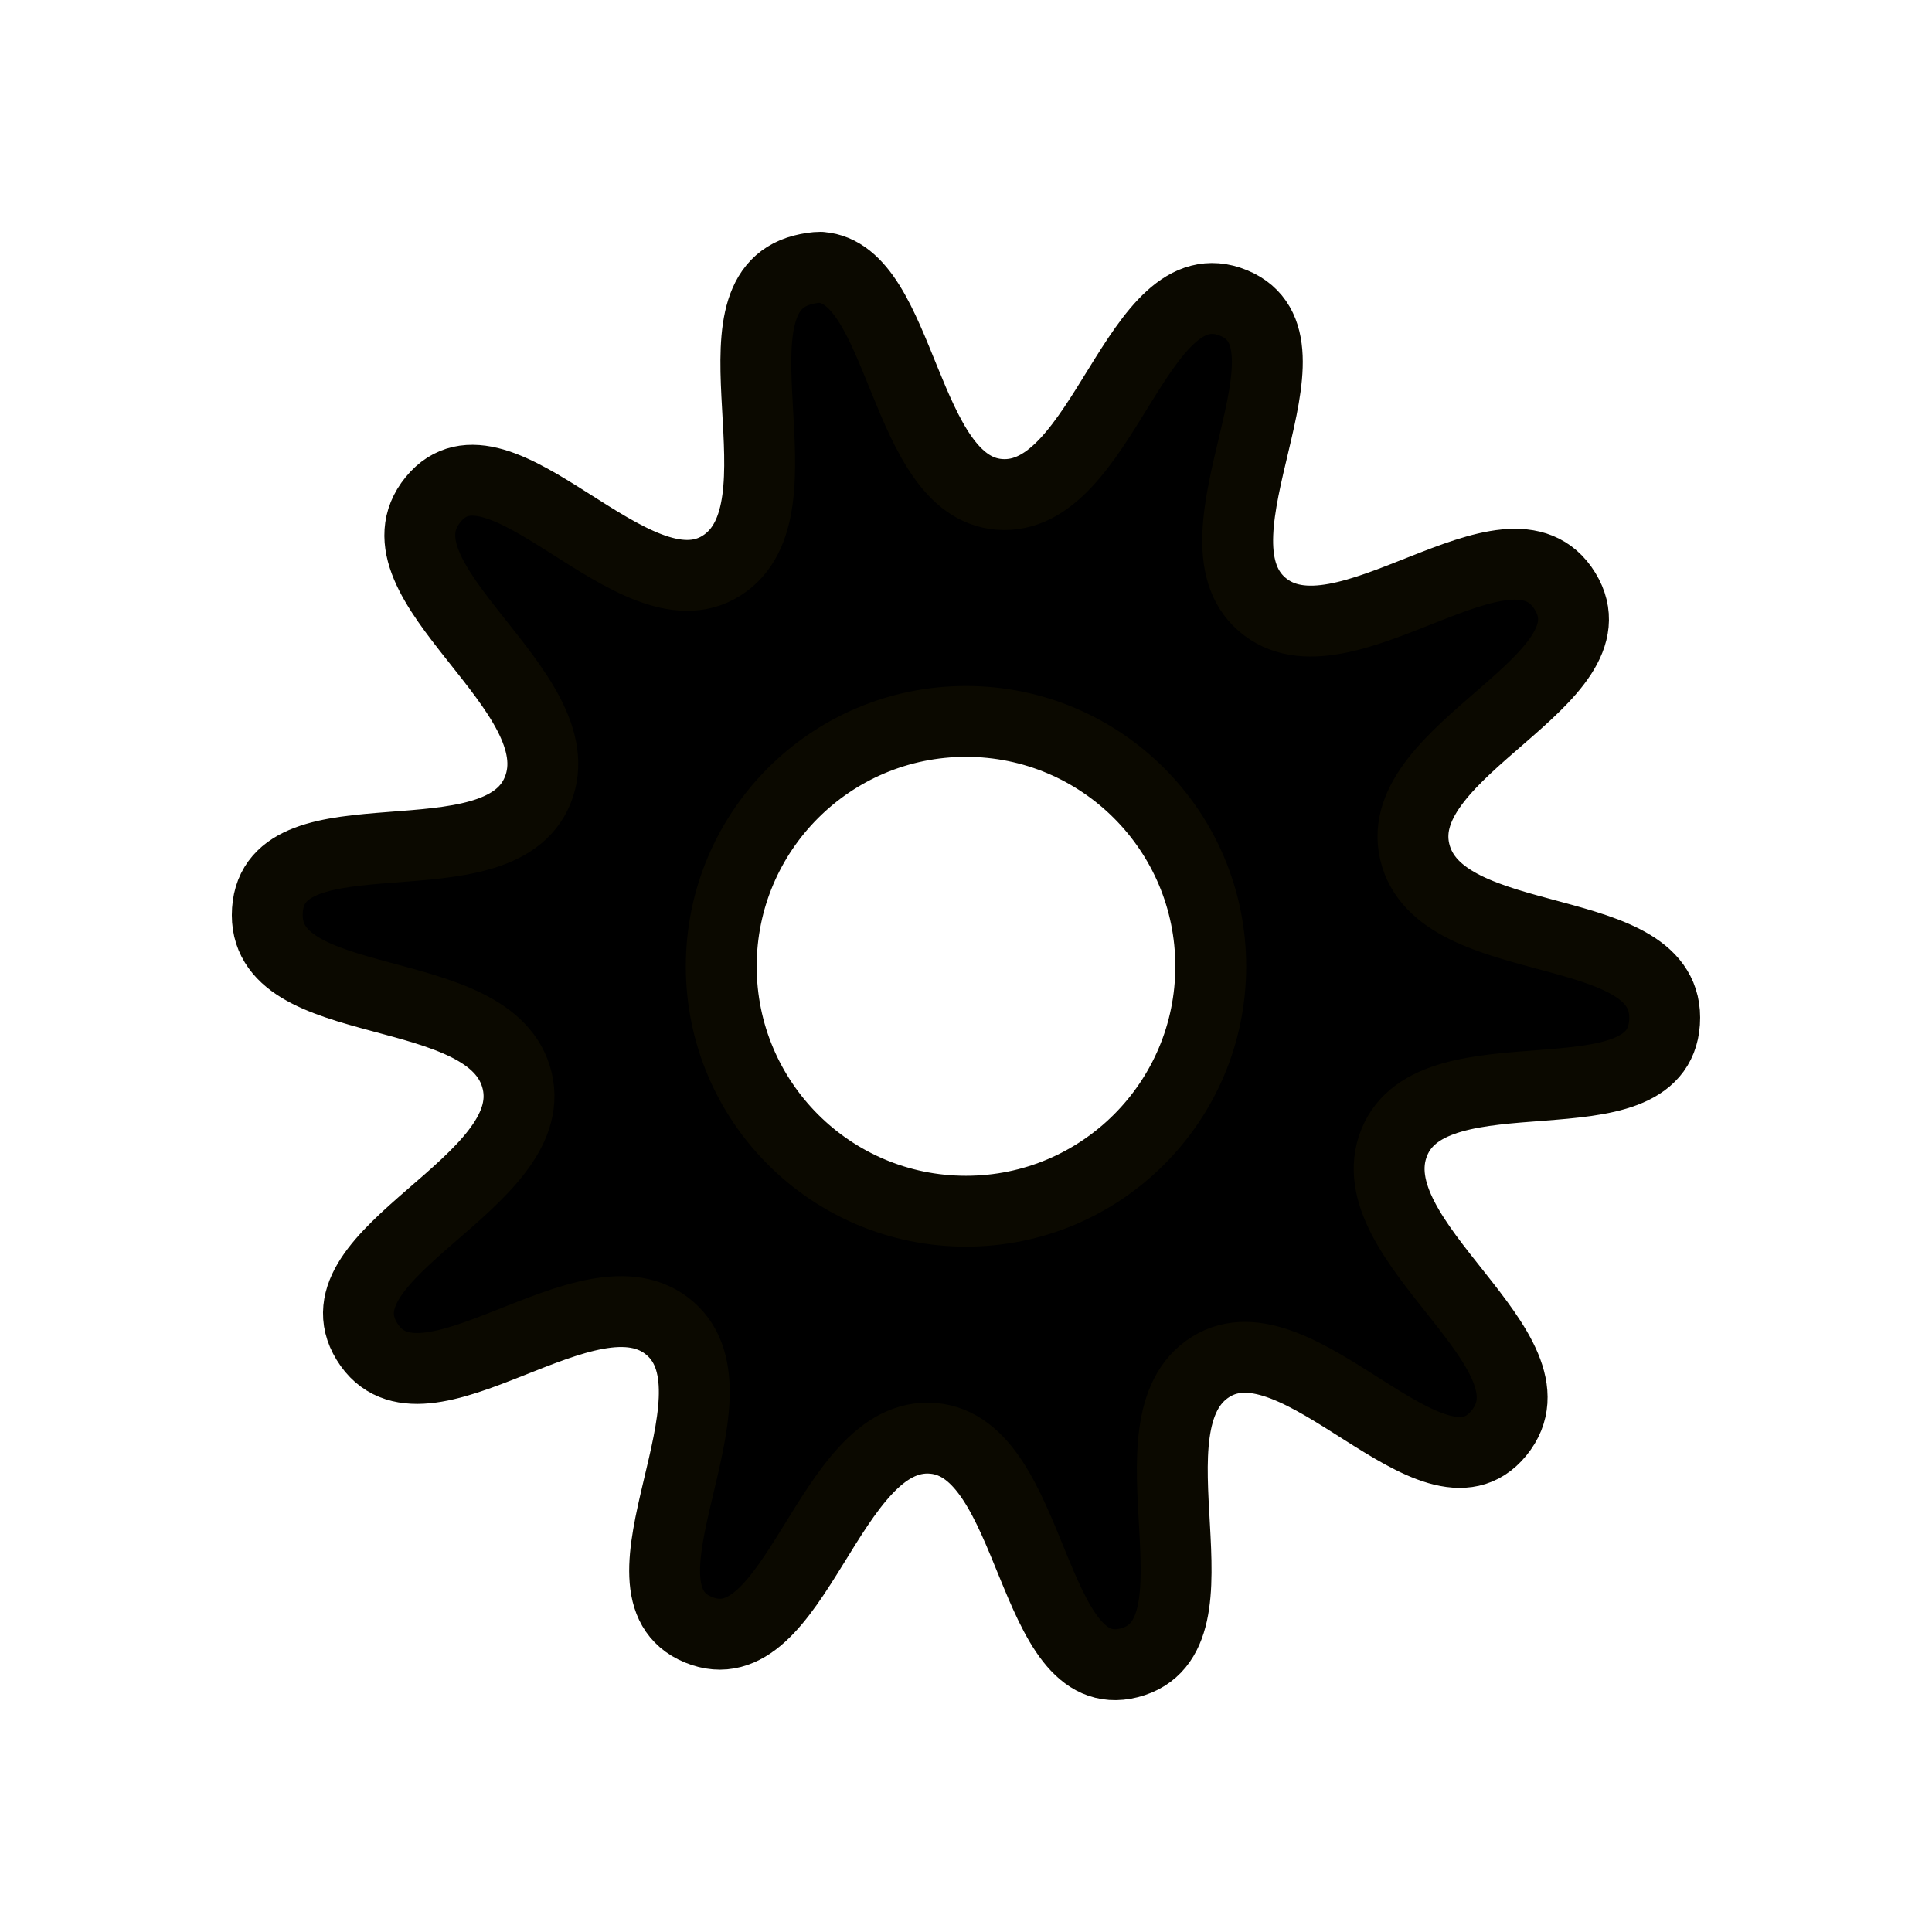
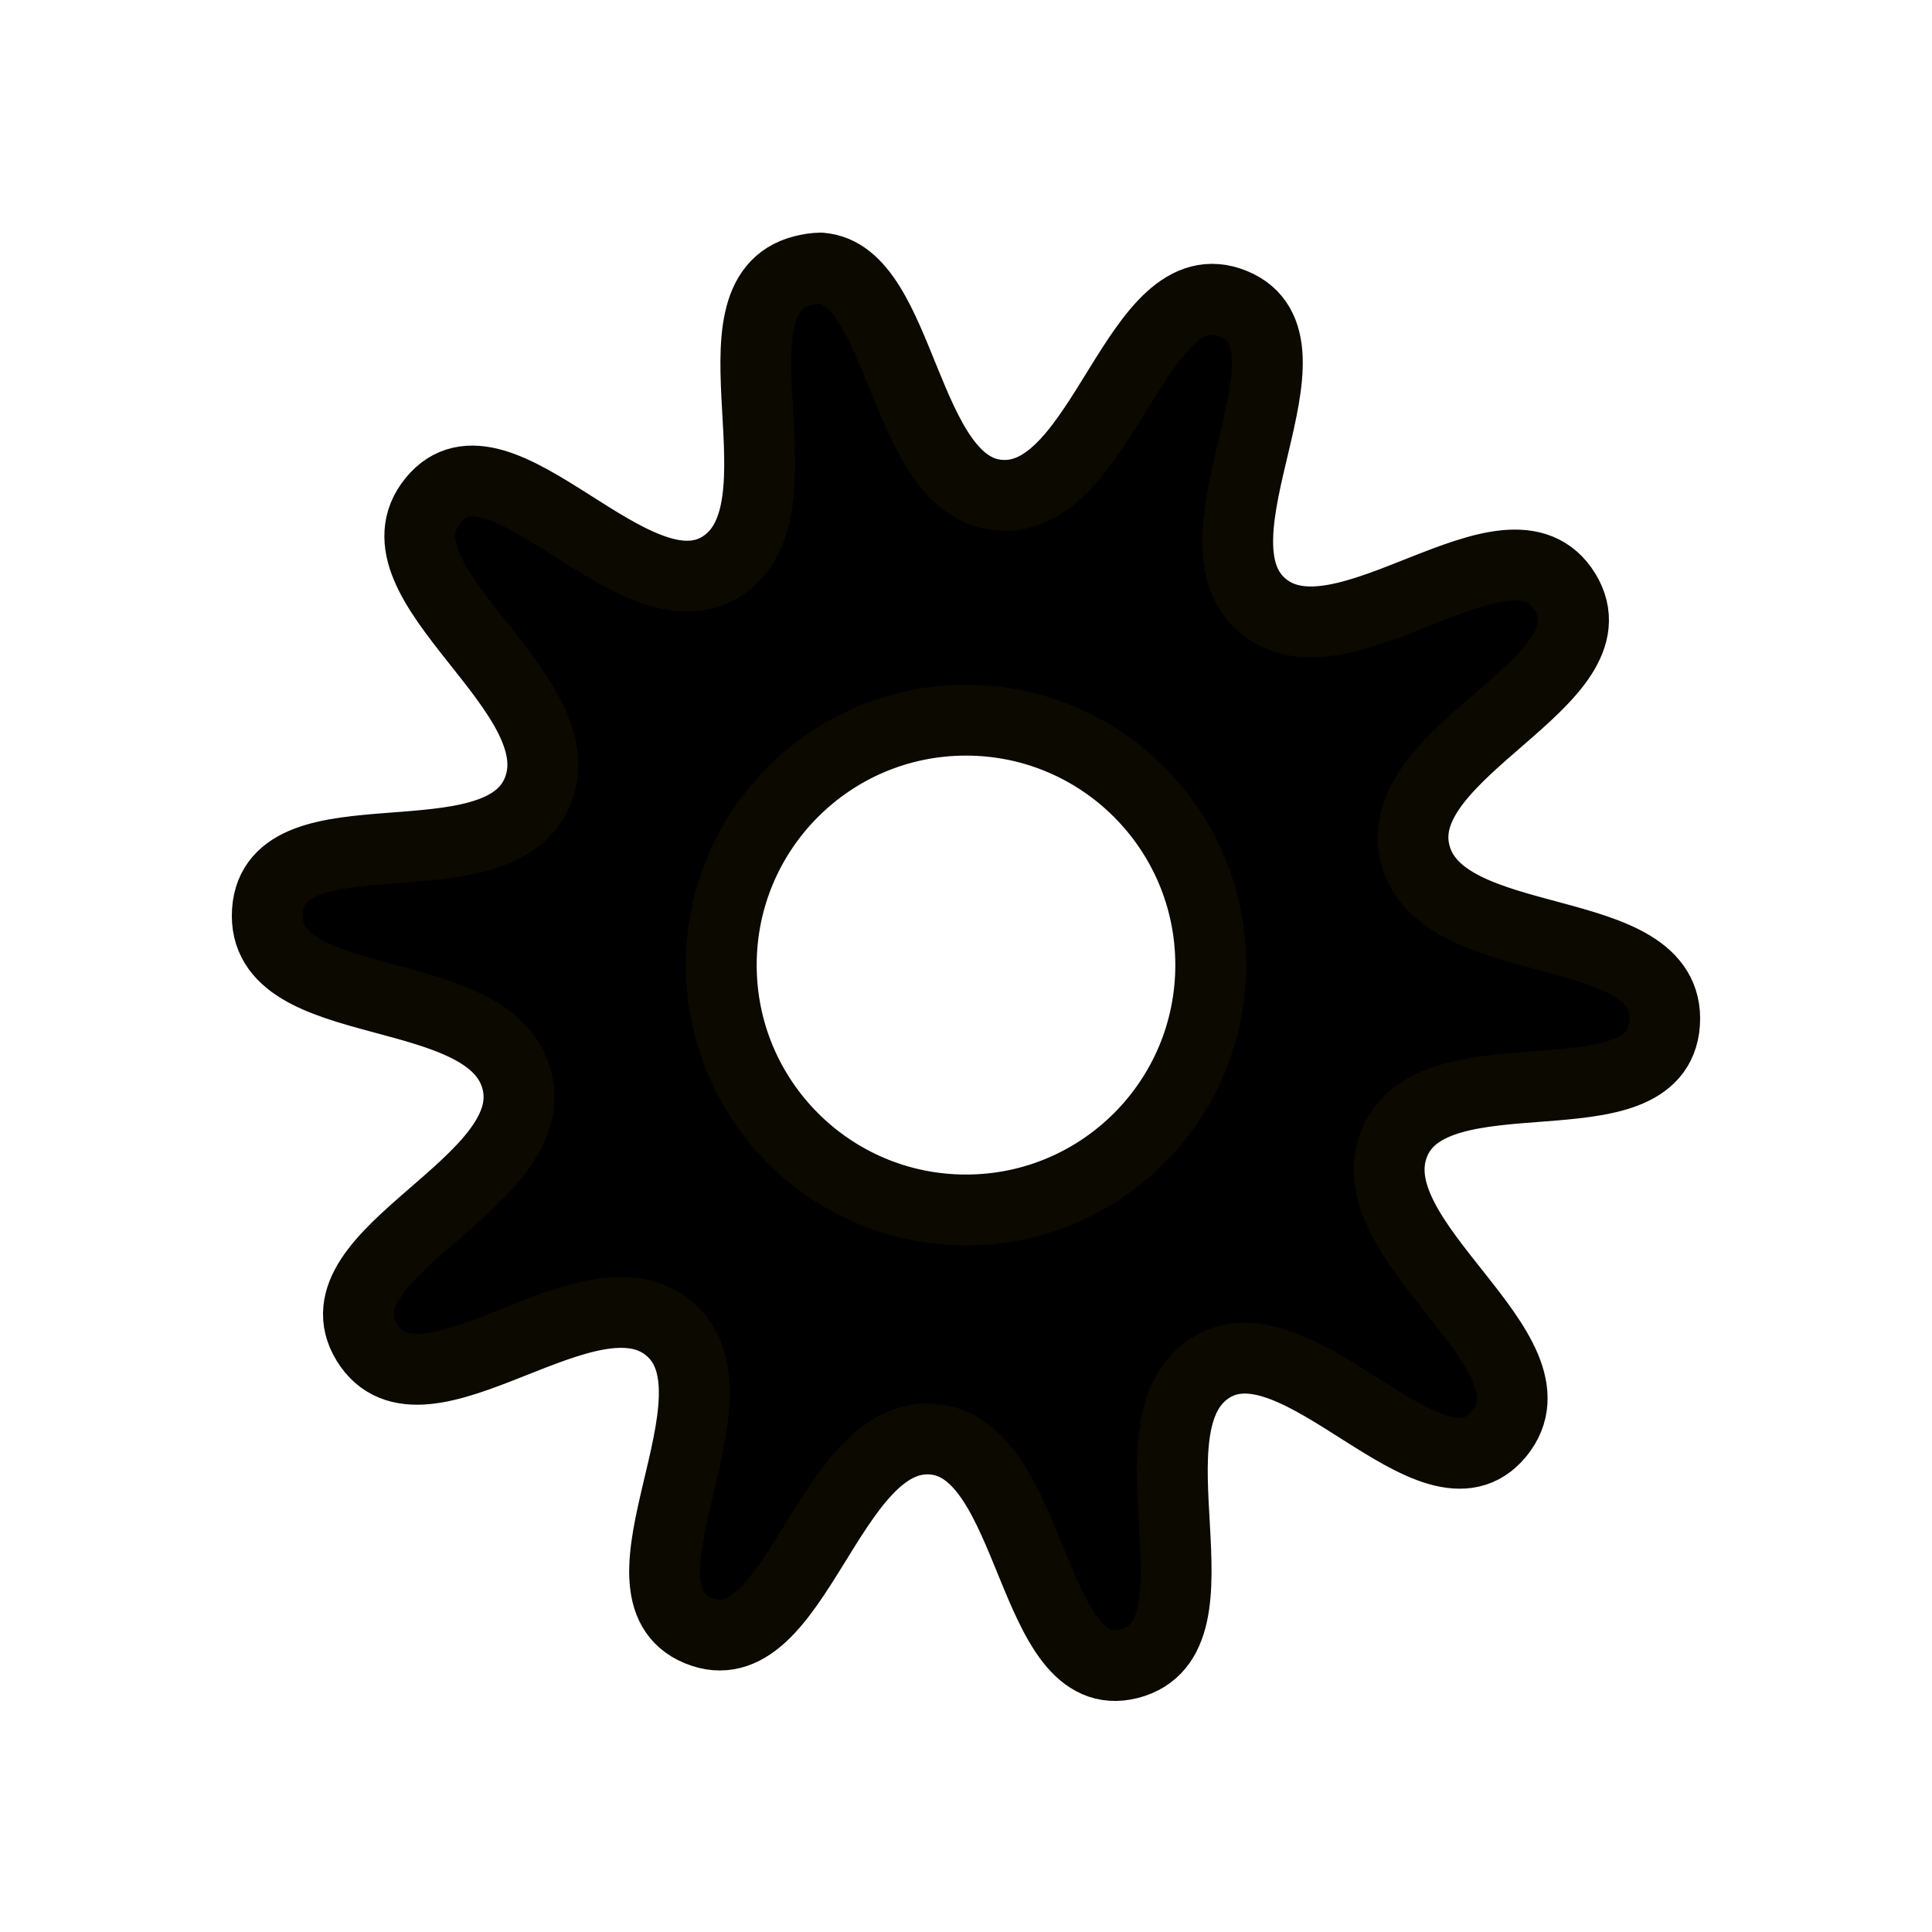
- <svg xmlns="http://www.w3.org/2000/svg" width="50" height="50" id="svg2" version="1.1">
-   <defs id="defs4">
-     <linearGradient id="linearGradient7460">
-       <stop style="stop-color:#e3d099;stop-opacity:1;" offset="0" id="stop7462" />
-       <stop style="stop-color:#eab139;stop-opacity:1;" offset="1" id="stop7464" />
-     </linearGradient>
-     <linearGradient id="linearGradient7448">
-       <stop style="stop-color:#544422;stop-opacity:1;" offset="0" id="stop7450" />
-       <stop style="stop-color:#bc9120;stop-opacity:1;" offset="1" id="stop7452" />
-     </linearGradient>
-     <marker orient="auto" refY="0" refX="0" id="Arrow1Lstart" style="overflow:visible">
-       <path id="path3767" d="M 0,0 5,-5 -12.5,0 5,5 0,0 z" style="fill-rule:evenodd;stroke:#000000;stroke-width:1pt" transform="matrix(0.8,0,0,0.8,10,0)" />
-     </marker>
-   </defs>
-   <g id="layer1" transform="translate(0,-1002.362)">
-     <g id="g5854" transform="matrix(0.9918636,0,0,0.8526803,1.315575,153.2767)" style="fill:#000000;fill-opacity:1" />
-     <path style="fill:#000000;fill-opacity:1;fill-rule:nonzero;stroke:#0b0900;stroke-width:1.834;stroke-linecap:butt;stroke-linejoin:round;stroke-miterlimit:4;stroke-opacity:1;stroke-dasharray:none;stroke-dashoffset:4" clip-path="none" d="m 21.239,1009.279 c -0.141,0 -0.301,0.026 -0.462,0.067 -2.638,0.674 0.209,6.208 -2.111,7.659 -2.266,1.417 -5.75,-3.8 -7.456,-1.717 -1.747,2.132 3.749,4.958 2.705,7.527 -1.019,2.51 -6.81,0.392 -6.994,3.103 -0.188,2.776 5.834,1.718 6.466,4.424 0.617,2.643 -5.302,4.431 -3.893,6.735 1.442,2.358 5.786,-2.139 7.852,-0.33 2.018,1.767 -1.738,6.774 0.726,7.791 2.522,1.041 3.36,-5.173 6.07,-4.952 2.648,0.216 2.504,6.469 5.08,5.81 2.638,-0.675 -0.209,-6.208 2.111,-7.659 2.266,-1.417 5.75,3.799 7.456,1.717 1.747,-2.132 -3.749,-4.958 -2.705,-7.527 1.019,-2.51 6.81,-0.392 6.994,-3.103 0.188,-2.776 -5.834,-1.718 -6.466,-4.424 -0.617,-2.643 5.302,-4.431 3.893,-6.735 -1.442,-2.358 -5.786,2.139 -7.852,0.33 -2.018,-1.767 1.738,-6.774 -0.726,-7.791 -2.522,-1.041 -3.36,5.173 -6.07,4.952 -2.482,-0.203 -2.506,-5.727 -4.619,-5.876 z M 25,1021.032 c 3.498,0 6.334,2.838 6.334,6.338 0,3.501 -2.836,6.338 -6.334,6.338 -3.498,0 -6.334,-2.838 -6.334,-6.338 0,-3.501 2.836,-6.338 6.334,-6.338 z" id="path7518" />
+ <svg xmlns="http://www.w3.org/2000/svg" height="50" width="50" version="1.1">
+   <defs />
+   <g transform="translate(0,-1002.362)">
+     <path stroke-linejoin="round" d="m21.239,1009.3c-0.141,0-0.301,0.026-0.462,0.067-2.638,0.674,0.209,6.208-2.111,7.659-2.266,1.417-5.75-3.8-7.456-1.717-1.747,2.132,3.749,4.958,2.705,7.527-1.019,2.51-6.81,0.392-6.994,3.103-0.188,2.776,5.834,1.718,6.466,4.424,0.617,2.643-5.302,4.431-3.893,6.735,1.442,2.358,5.786-2.139,7.852-0.33,2.018,1.767-1.738,6.774,0.726,7.791,2.522,1.041,3.36-5.173,6.07-4.952,2.648,0.216,2.503,6.469,5.08,5.81,2.638-0.675-0.209-6.208,2.111-7.659,2.266-1.417,5.75,3.799,7.456,1.717,1.747-2.132-3.749-4.958-2.705-7.527,1.019-2.51,6.81-0.392,6.994-3.103,0.188-2.776-5.834-1.718-6.466-4.424-0.617-2.643,5.302-4.431,3.893-6.735-1.442-2.358-5.786,2.139-7.852,0.33-2.018-1.767,1.738-6.774-0.726-7.791-2.522-1.041-3.36,5.173-6.07,4.952-2.482-0.203-2.506-5.727-4.619-5.876zm3.761,11.7c3.498,0,6.334,2.838,6.334,6.338,0,3.501-2.836,6.338-6.334,6.338s-6.334-2.838-6.334-6.338c0-3.501,2.836-6.338,6.334-6.338z" clip-path="none" fill-rule="nonzero" stroke-dashoffset="4" stroke="#0b0900" stroke-linecap="butt" stroke-miterlimit="4" stroke-dasharray="none" stroke-width="1.834" fill="#000" />
  </g>
</svg>
